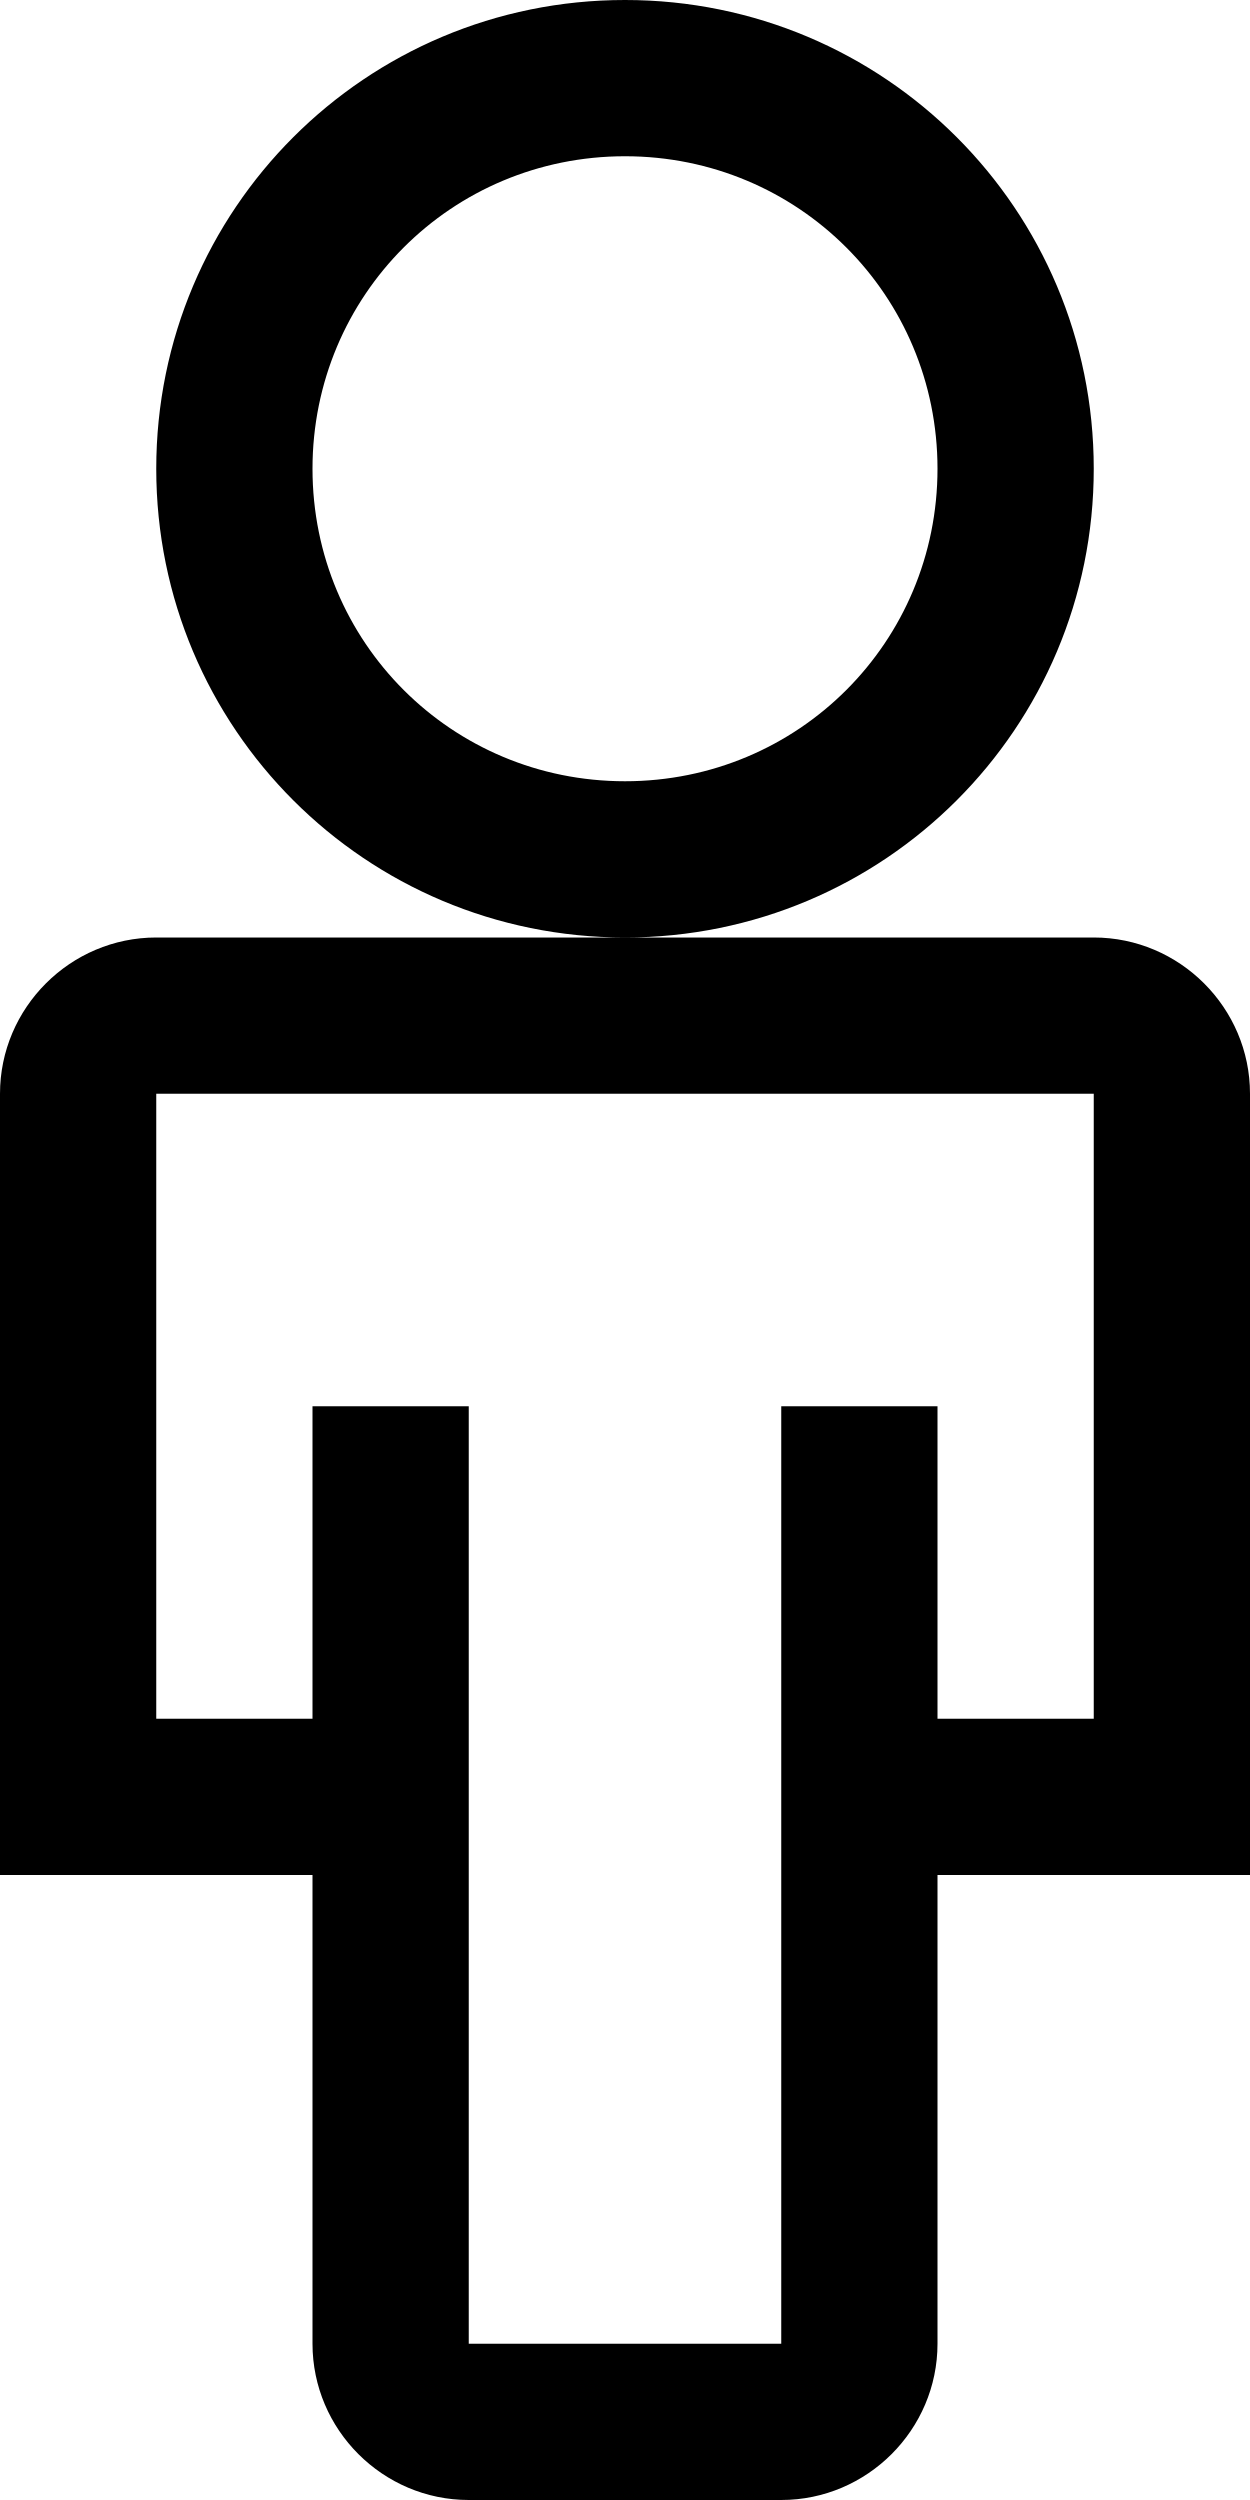
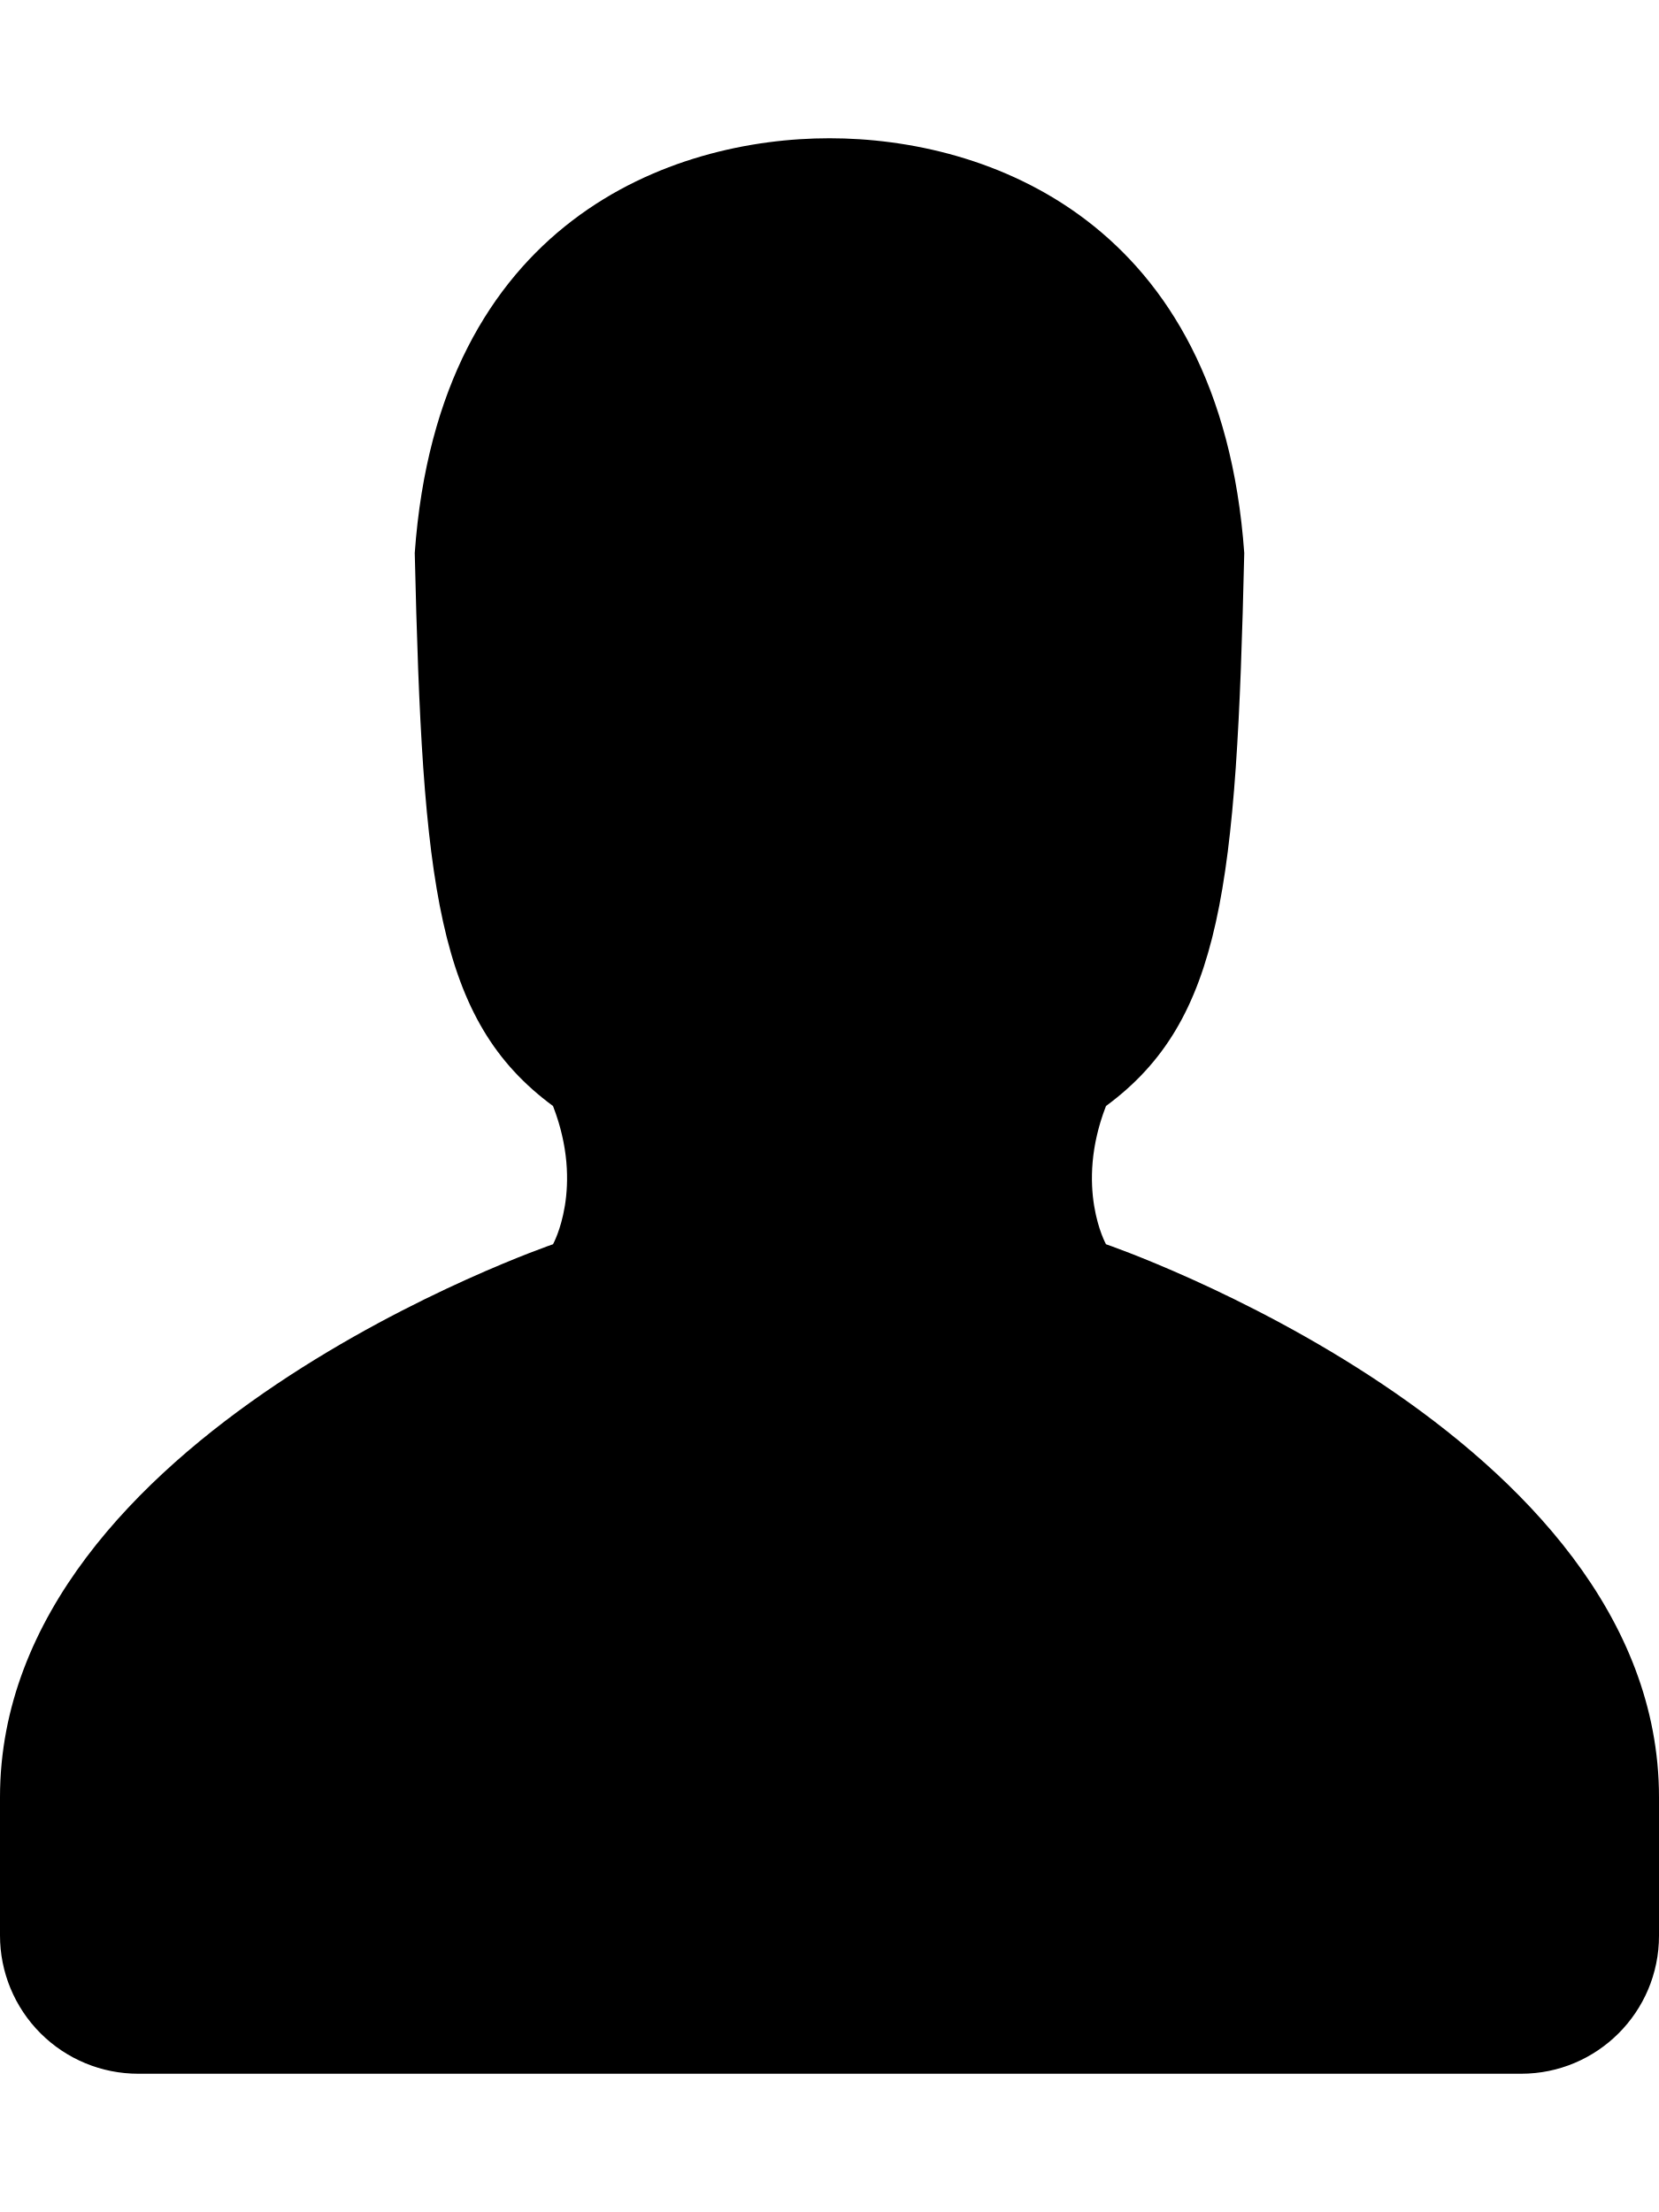
- <svg xmlns="http://www.w3.org/2000/svg" width="8" height="16" viewBox="0 0 8 16">
-   <path d="M7 6H1c-.55 0-1 .45-1 1v5h2v3c0 .55.45 1 1 1h2c.55 0 1-.45 1-1v-3h2V7c0-.55-.45-1-1-1zm0 5H6V9H5v6H3V9H2v2H1V7h6v4zm0-8c0-1.66-1.34-3-3-3S1 1.34 1 3s1.34 3 3 3 3-1.34 3-3zM4 5c-1.11 0-2-.89-2-2 0-1.11.89-2 2-2 1.11 0 2 .89 2 2 0 1.11-.89 2-2 2z" />
+ <svg xmlns="http://www.w3.org/2000/svg" width="12" height="16" viewBox="0 0 12 16">
+   <path d="M12 14.002a.998.998 0 0 1-.998.998H1.001A1 1 0 0 1 0 13.999V13c0-2.633 4-4 4-4s.229-.409 0-1c-.841-.62-.944-1.59-1-4 .173-2.413 1.867-3 3-3s2.827.586 3 3c-.056 2.41-.159 3.38-1 4-.229.59 0 1 0 1s4 1.367 4 4v1.002z" />
</svg>
